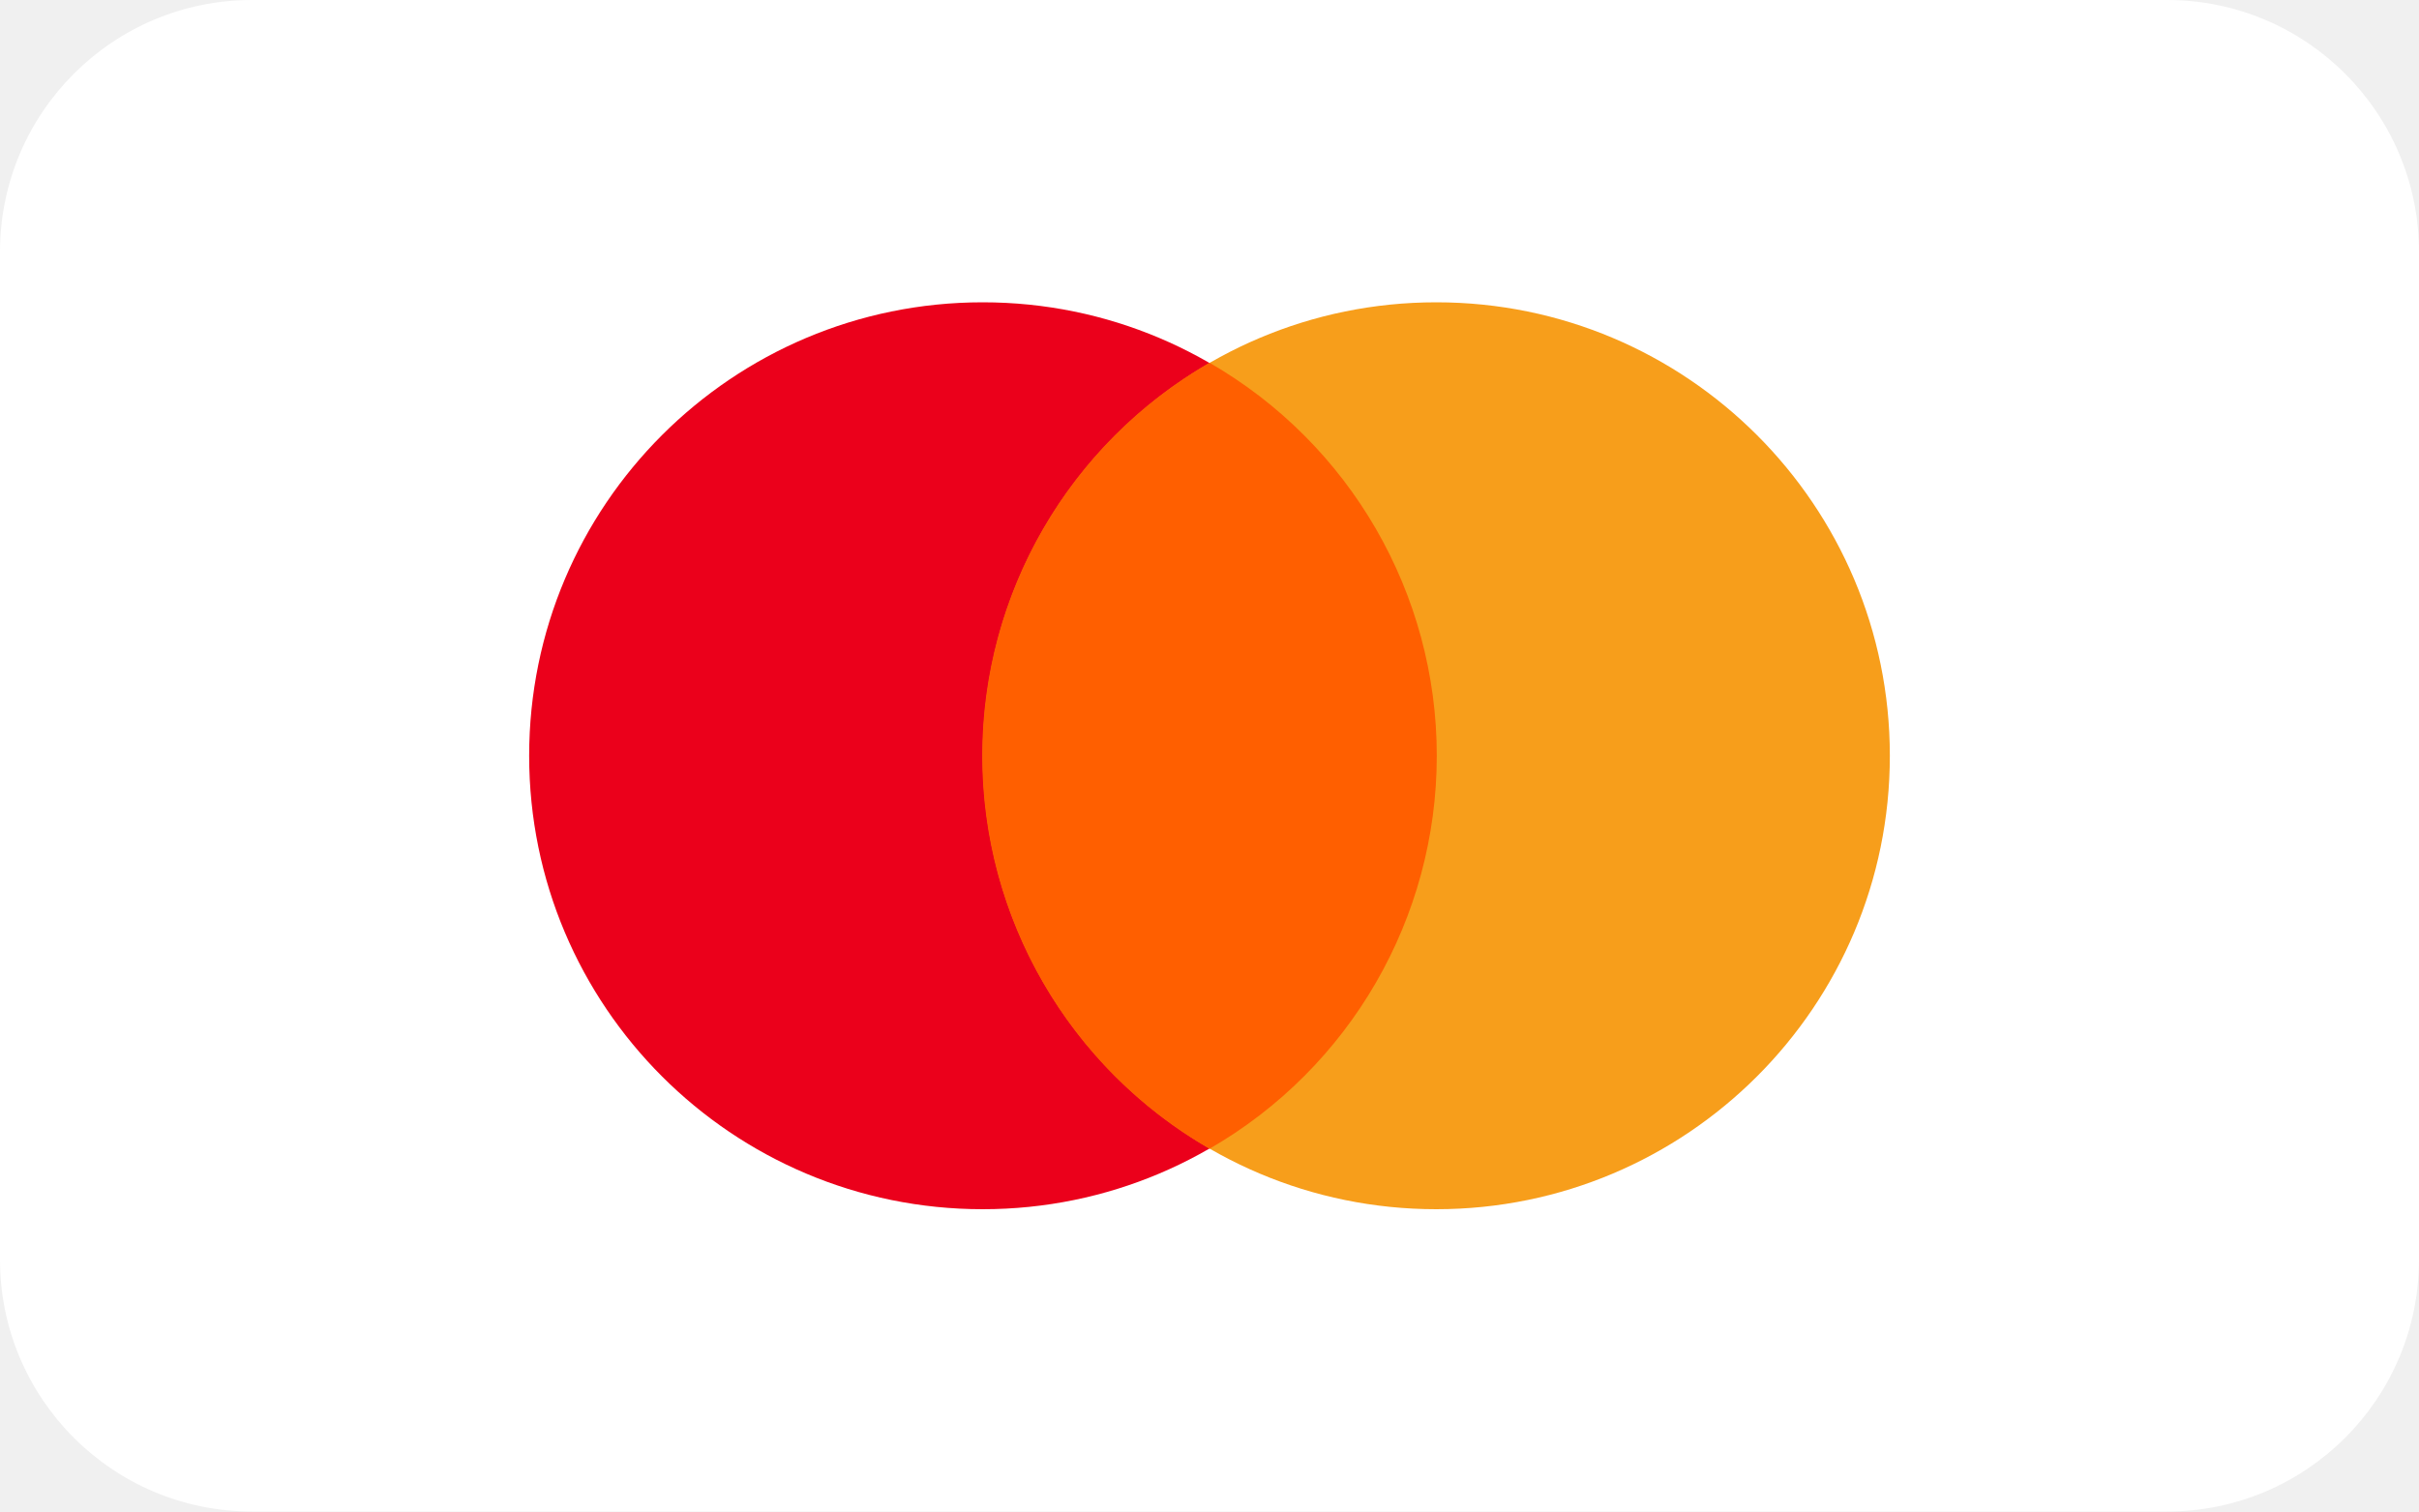
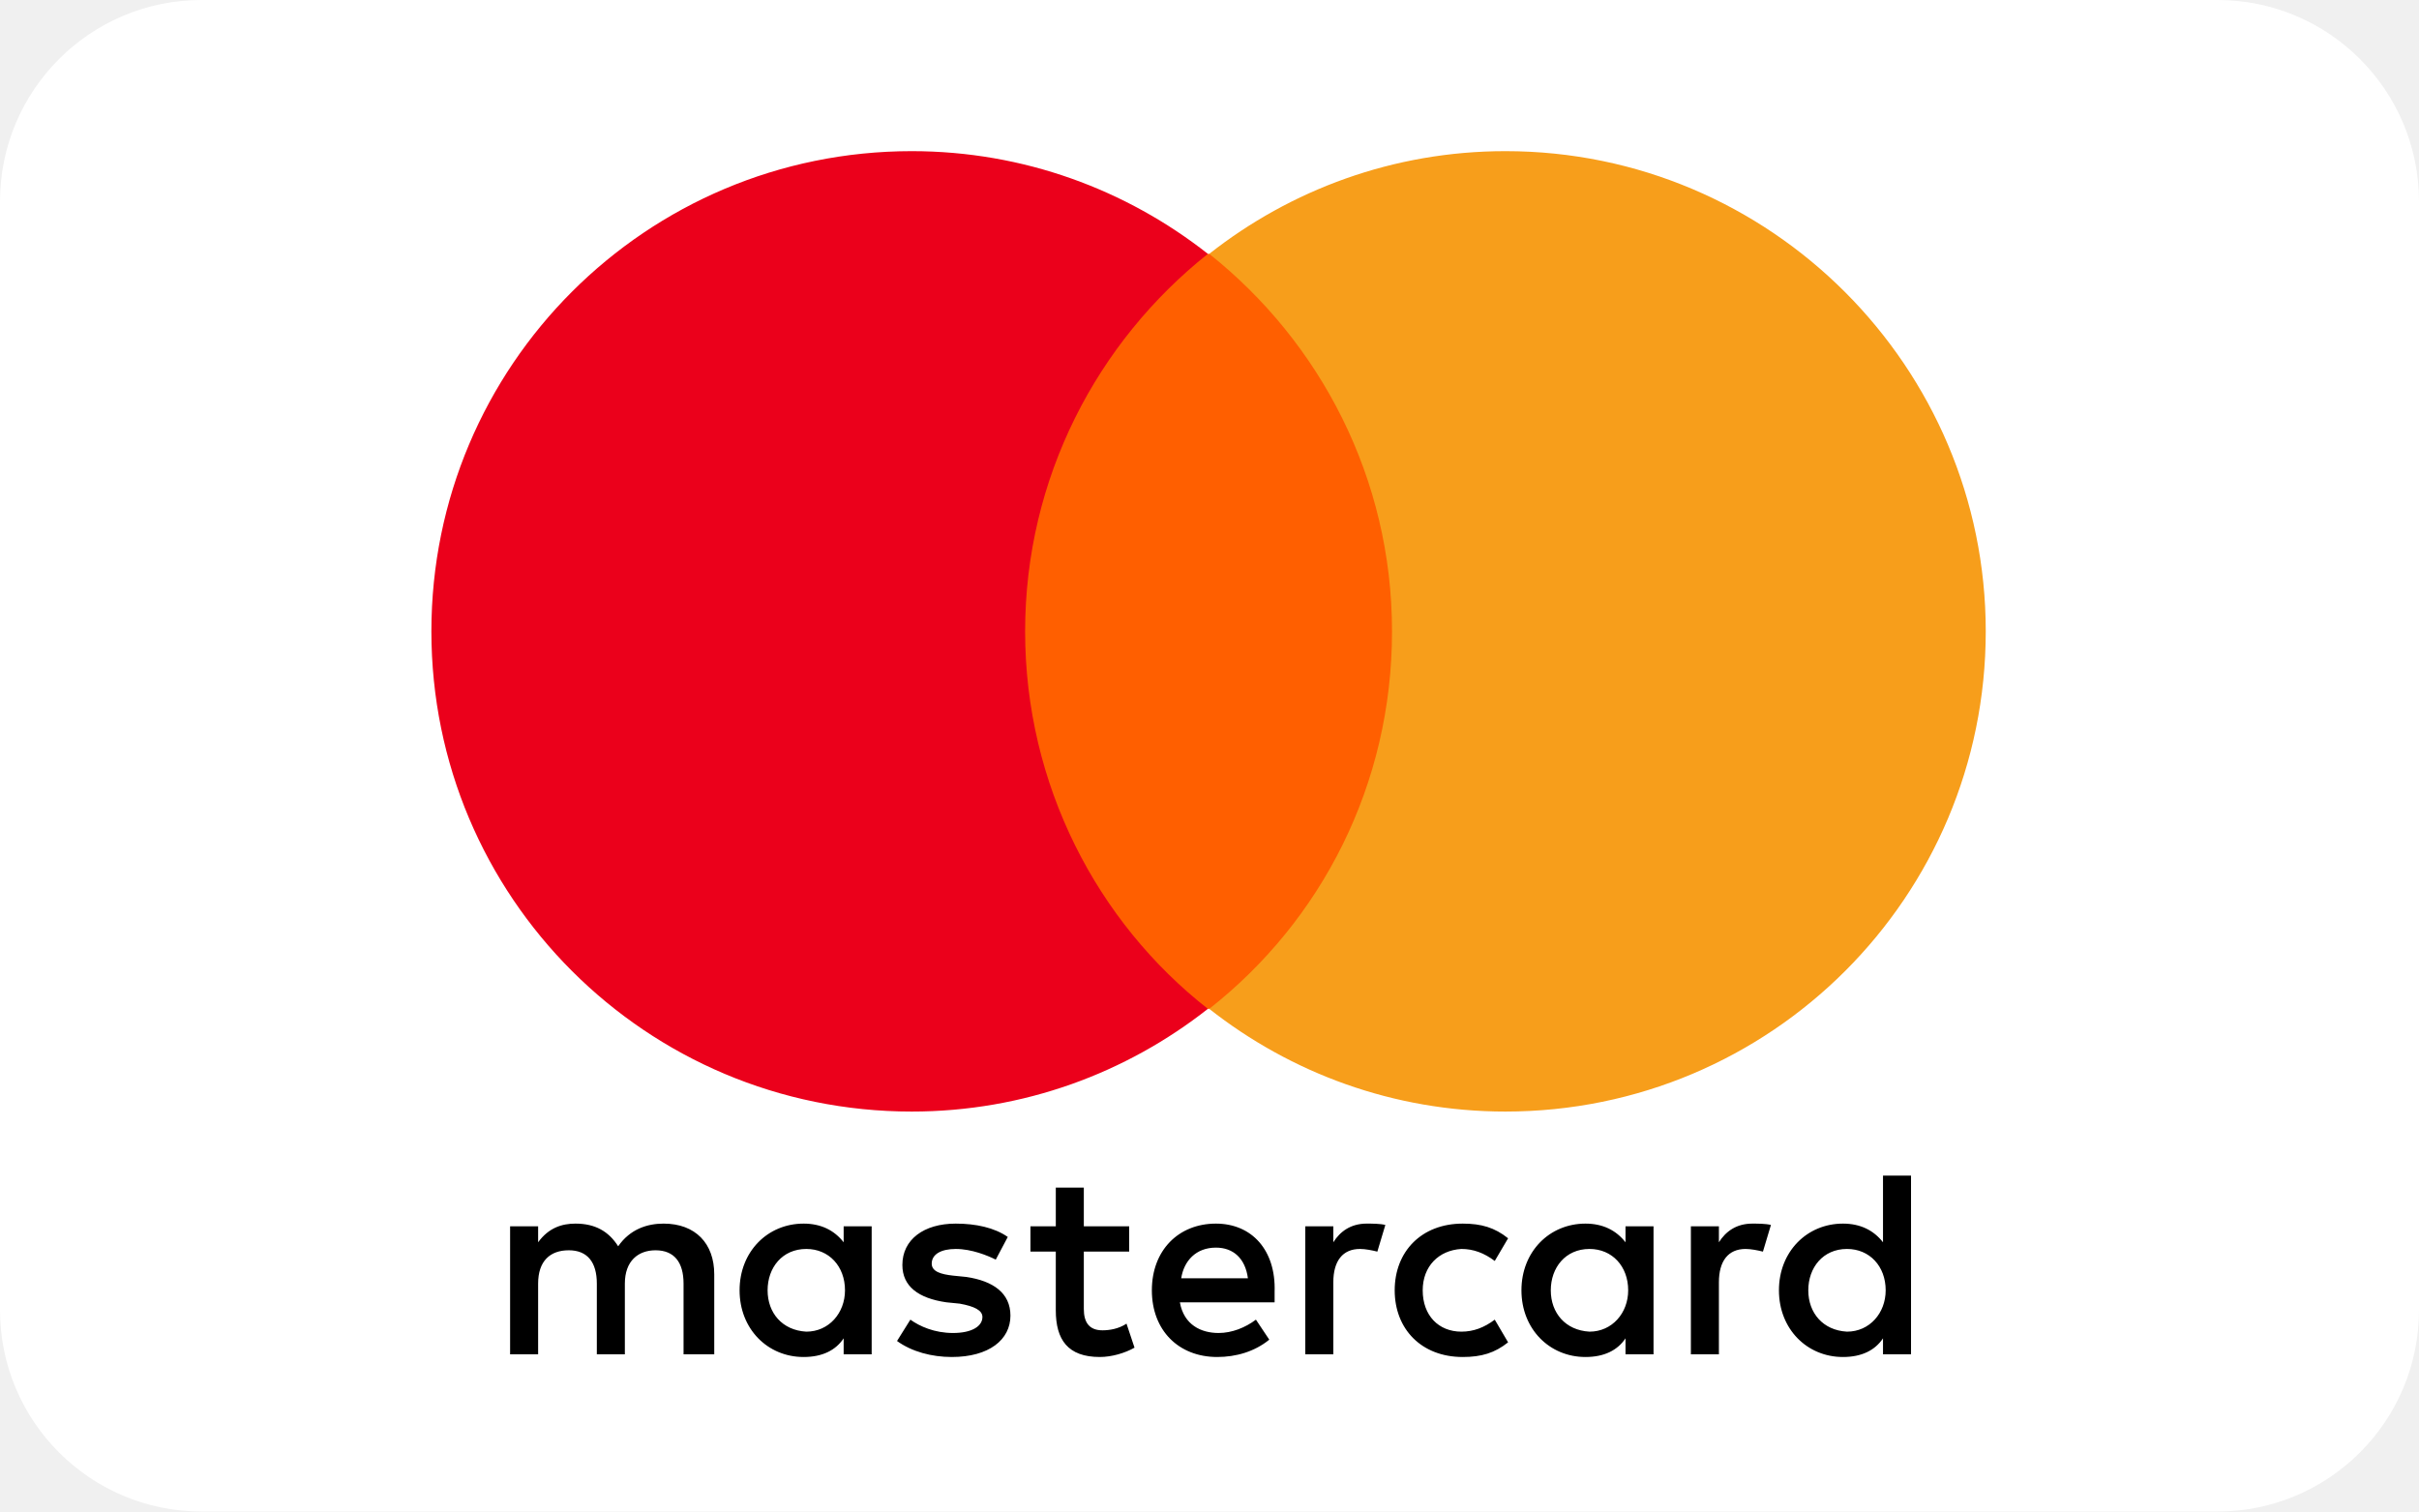
<svg xmlns="http://www.w3.org/2000/svg" viewBox="0 0 48 30" width="48" height="30" role="img" aria-label="Mastercard">
-   <rect width="48" height="30" rx="5" fill="#fff" />
-   <circle cx="19.5" cy="15" r="9" fill="#EB001B" />
-   <circle cx="28.5" cy="15" r="9" fill="#F79E1B" />
-   <path d="M24 7.2a9 9 0 0 1 0 15.6a9 9 0 0 1 0-15.6z" fill="#FF5F00" />
+   <rect width="48" height="30" rx="4" fill="#fff" />
+   <g transform="translate(8.56 3.00) scale(0.1206)">
+     <path d="M46.54 198.011V184.84c0-5.05-3.074-8.342-8.343-8.342c-2.634 0-5.488.878-7.464 3.732c-1.536-2.415-3.731-3.732-7.024-3.732c-2.196 0-4.39.658-6.147 3.073v-2.634h-4.61v21.074h4.61v-11.635c0-3.731 1.976-5.488 5.05-5.488c3.072 0 4.61 1.976 4.61 5.488v11.635h4.61v-11.635c0-3.731 2.194-5.488 5.048-5.488c3.074 0 4.61 1.976 4.61 5.488v11.635zm68.271-21.074h-7.463v-6.366h-4.61v6.366h-4.171v4.17h4.17v9.66c0 4.83 1.976 7.683 7.245 7.683c1.976 0 4.17-.658 5.708-1.536l-1.318-3.952c-1.317.878-2.853 1.098-3.951 1.098c-2.195 0-3.073-1.317-3.073-3.513v-9.44h7.463zm39.076-.44c-2.634 0-4.39 1.318-5.488 3.074v-2.634h-4.61v21.074h4.61v-11.854c0-3.512 1.536-5.488 4.39-5.488c.878 0 1.976.22 2.854.439l1.317-4.39c-.878-.22-2.195-.22-3.073-.22m-59.052 2.196c-2.196-1.537-5.269-2.195-8.562-2.195c-5.268 0-8.78 2.634-8.78 6.805c0 3.513 2.634 5.488 7.244 6.147l2.195.22c2.415.438 3.732 1.097 3.732 2.195c0 1.536-1.756 2.634-4.83 2.634s-5.488-1.098-7.025-2.195l-2.195 3.512c2.415 1.756 5.708 2.634 9 2.634c6.147 0 9.66-2.853 9.66-6.805c0-3.732-2.854-5.708-7.245-6.366l-2.195-.22c-1.976-.22-3.512-.658-3.512-1.975c0-1.537 1.536-2.415 3.951-2.415c2.635 0 5.269 1.097 6.586 1.756zm122.495-2.195c-2.635 0-4.391 1.317-5.489 3.073v-2.634h-4.61v21.074h4.61v-11.854c0-3.512 1.537-5.488 4.39-5.488c.879 0 1.977.22 2.855.439l1.317-4.39c-.878-.22-2.195-.22-3.073-.22m-58.833 10.976c0 6.366 4.39 10.976 11.196 10.976c3.073 0 5.268-.658 7.463-2.414l-2.195-3.732c-1.756 1.317-3.512 1.975-5.488 1.975c-3.732 0-6.366-2.634-6.366-6.805c0-3.951 2.634-6.586 6.366-6.805c1.976 0 3.732.658 5.488 1.976l2.195-3.732c-2.195-1.757-4.39-2.415-7.463-2.415c-6.806 0-11.196 4.61-11.196 10.976m42.588 0v-10.537h-4.61v2.634c-1.537-1.975-3.732-3.073-6.586-3.073c-5.927 0-10.537 4.61-10.537 10.976s4.61 10.976 10.537 10.976c3.073 0 5.269-1.097 6.586-3.073v2.634h4.61zm-16.904 0c0-3.732 2.415-6.805 6.366-6.805c3.732 0 6.367 2.854 6.367 6.805c0 3.732-2.635 6.805-6.367 6.805c-3.951-.22-6.366-3.073-6.366-6.805m-55.1-10.976c-6.147 0-10.538 4.39-10.538 10.976s4.39 10.976 10.757 10.976c3.073 0 6.147-.878 8.562-2.853l-2.196-3.293c-1.756 1.317-3.951 2.195-6.146 2.195c-2.854 0-5.708-1.317-6.367-5.05h15.587v-1.755c.22-6.806-3.732-11.196-9.66-11.196m0 3.951c2.853 0 4.83 1.757 5.268 5.05h-10.976c.439-2.854 2.415-5.05 5.708-5.05m114.372 7.025v-18.879h-4.61v10.976c-1.537-1.975-3.732-3.073-6.586-3.073c-5.927 0-10.537 4.61-10.537 10.976s4.61 10.976 10.537 10.976c3.074 0 5.269-1.097 6.586-3.073v2.634h4.61zm-16.903 0c0-3.732 2.414-6.805 6.366-6.805c3.732 0 6.366 2.854 6.366 6.805c0 3.732-2.634 6.805-6.366 6.805c-3.952-.22-6.366-3.073-6.366-6.805m-154.107 0v-10.537h-4.61v2.634c-1.537-1.975-3.732-3.073-6.586-3.073c-5.927 0-10.537 4.61-10.537 10.976s4.61 10.976 10.537 10.976c3.074 0 5.269-1.097 6.586-3.073v2.634h4.61zm-17.123 0c0-3.732 2.415-6.805 6.366-6.805c3.732 0 6.367 2.854 6.367 6.805c0 3.732-2.635 6.805-6.367 6.805c-3.951-.22-6.366-3.073-6.366-6.805" />
+     <path fill="#ff5f00" d="M93.298 16.903h69.15v124.251h-69.15z" />
+     <path fill="#eb001b" d="M97.689 79.029c0-25.245 11.854-47.637 30.074-62.126C114.373 6.366 97.47 0 79.03 0C35.343 0 0 35.343 0 79.029s35.343 79.029 79.029 79.029c18.44 0 35.343-6.366 48.734-16.904c-18.22-14.269-30.074-36.88-30.074-62.125" />
+     <path fill="#f79e1b" d="M255.746 79.029c0 43.685-35.343 79.029-79.029 79.029c-18.44 0-35.343-6.366-48.734-16.904c18.44-14.488 30.075-36.88 30.075-62.125s-11.855-47.637-30.075-62.126C141.373 6.366 158.277 0 176.717 0c43.686 0 79.03 35.563 79.03 79.029" />
+   </g>
</svg>
